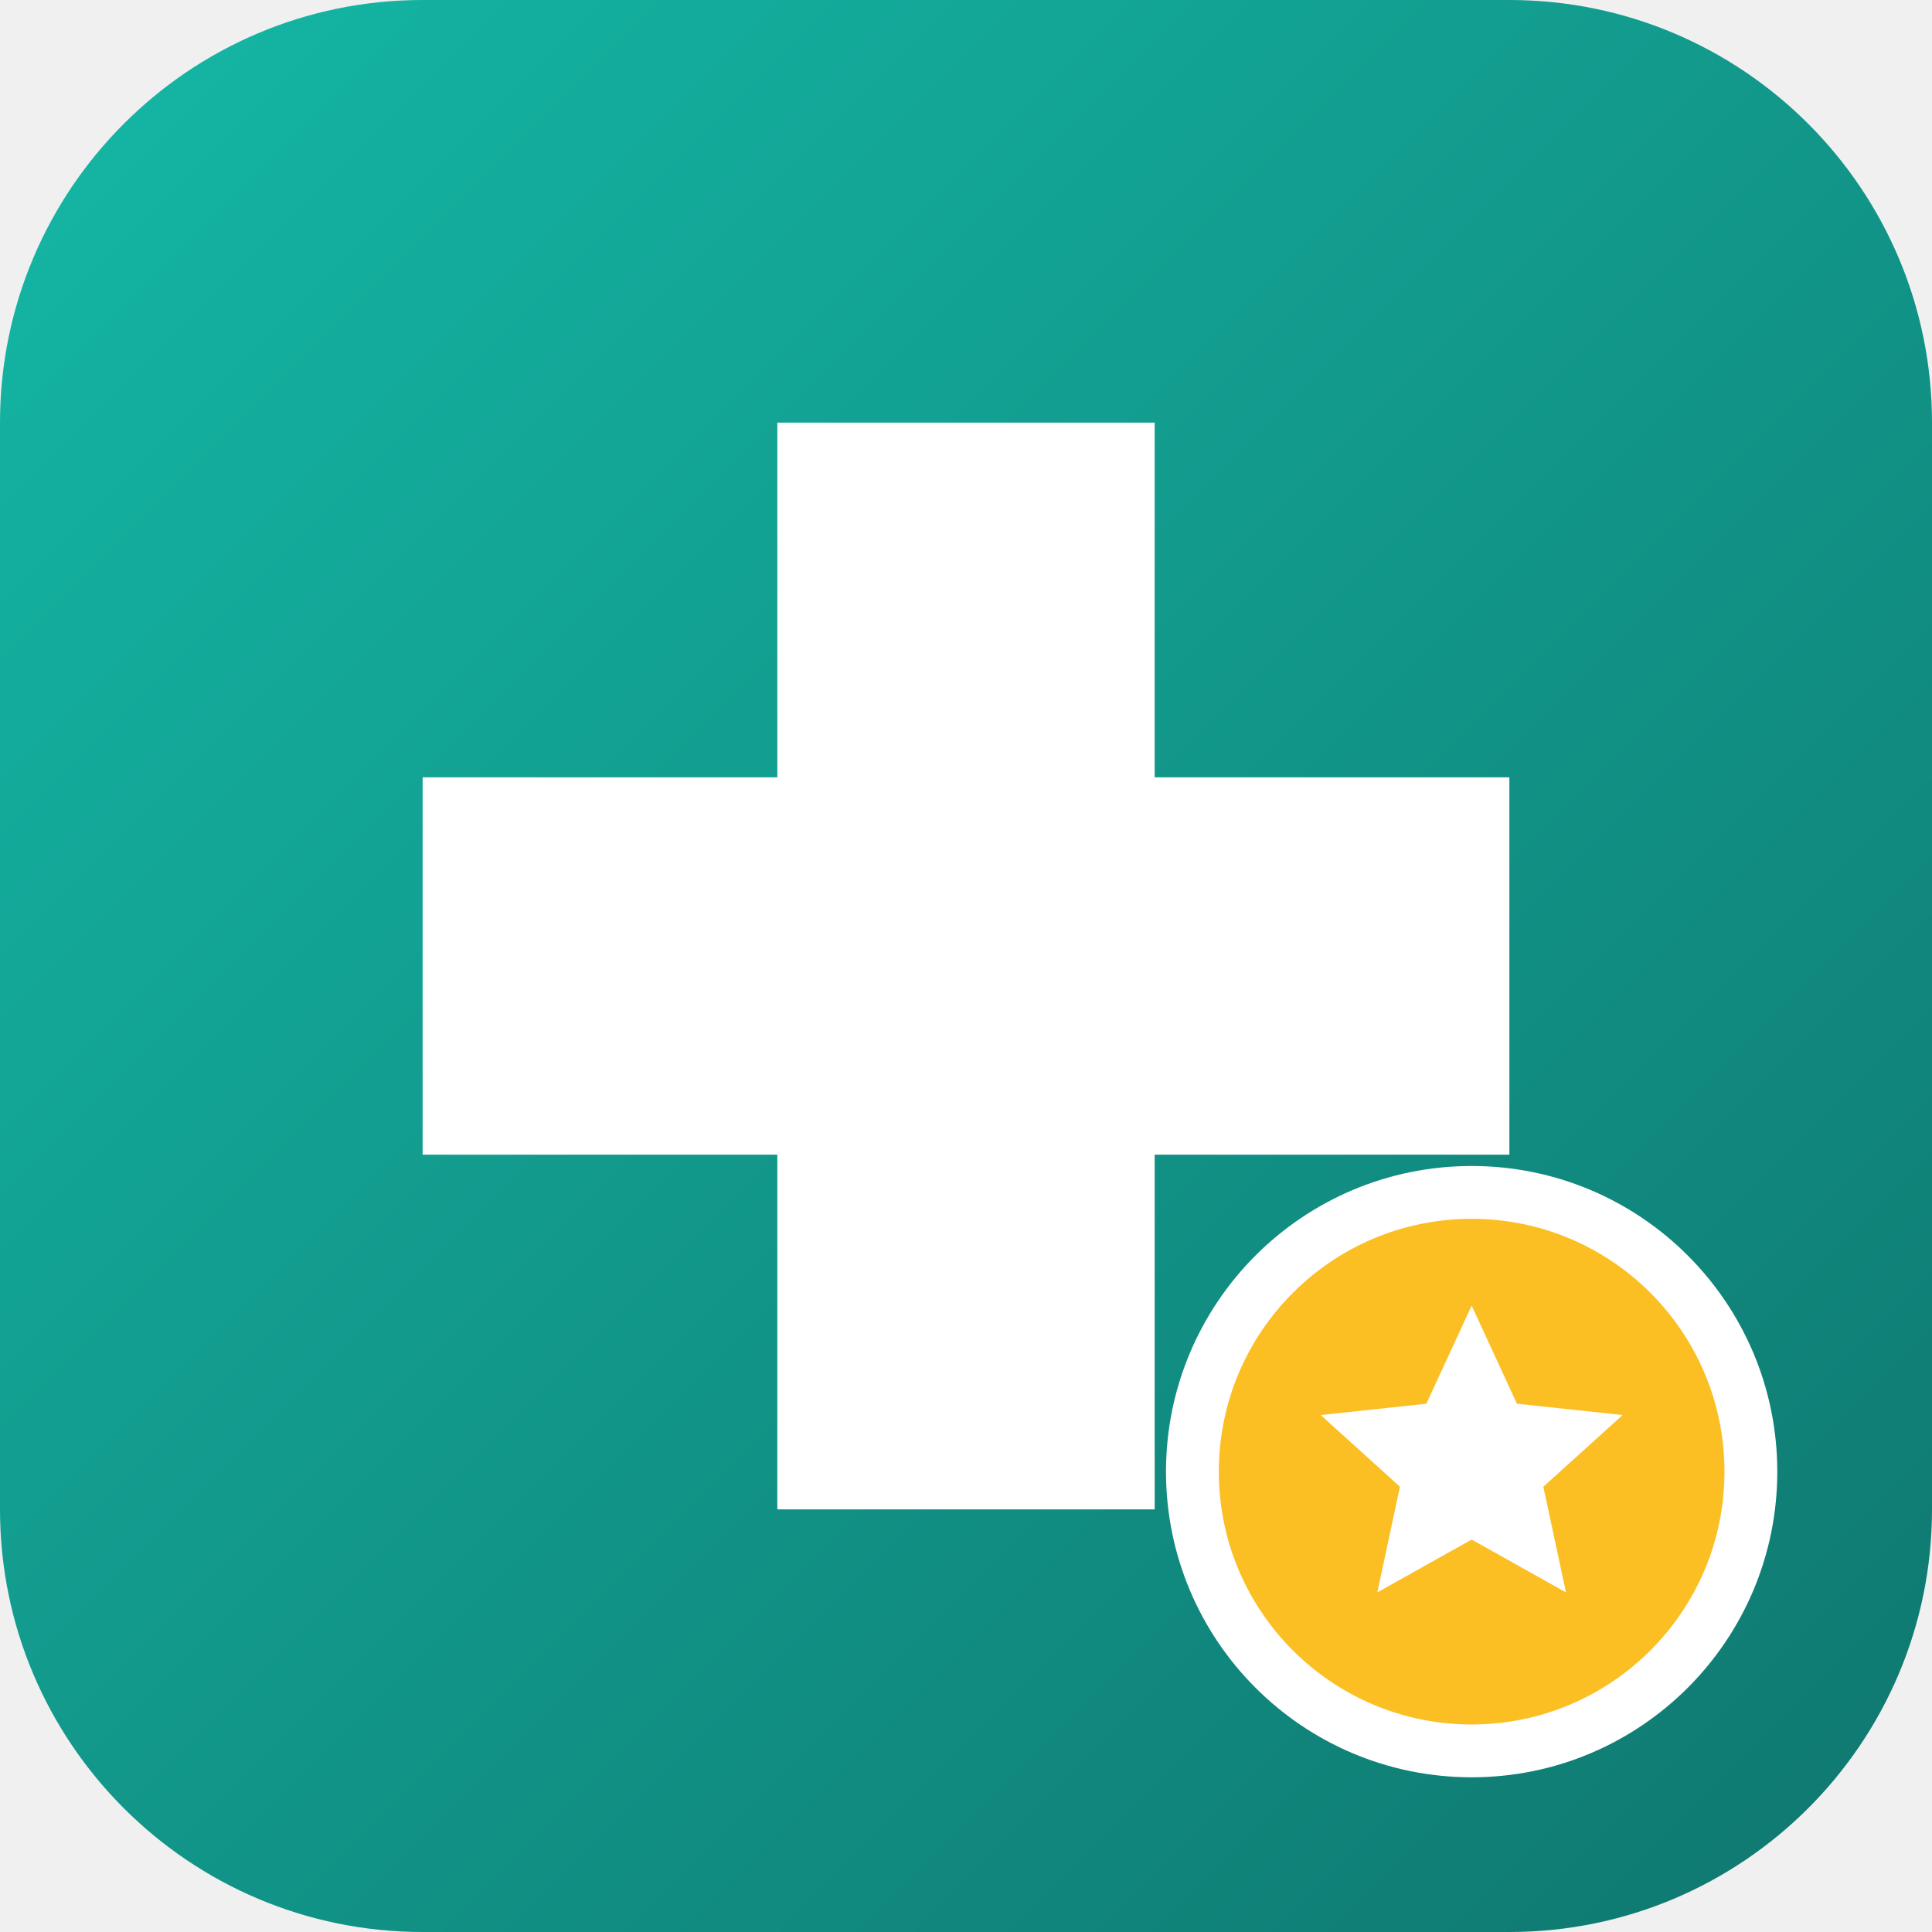
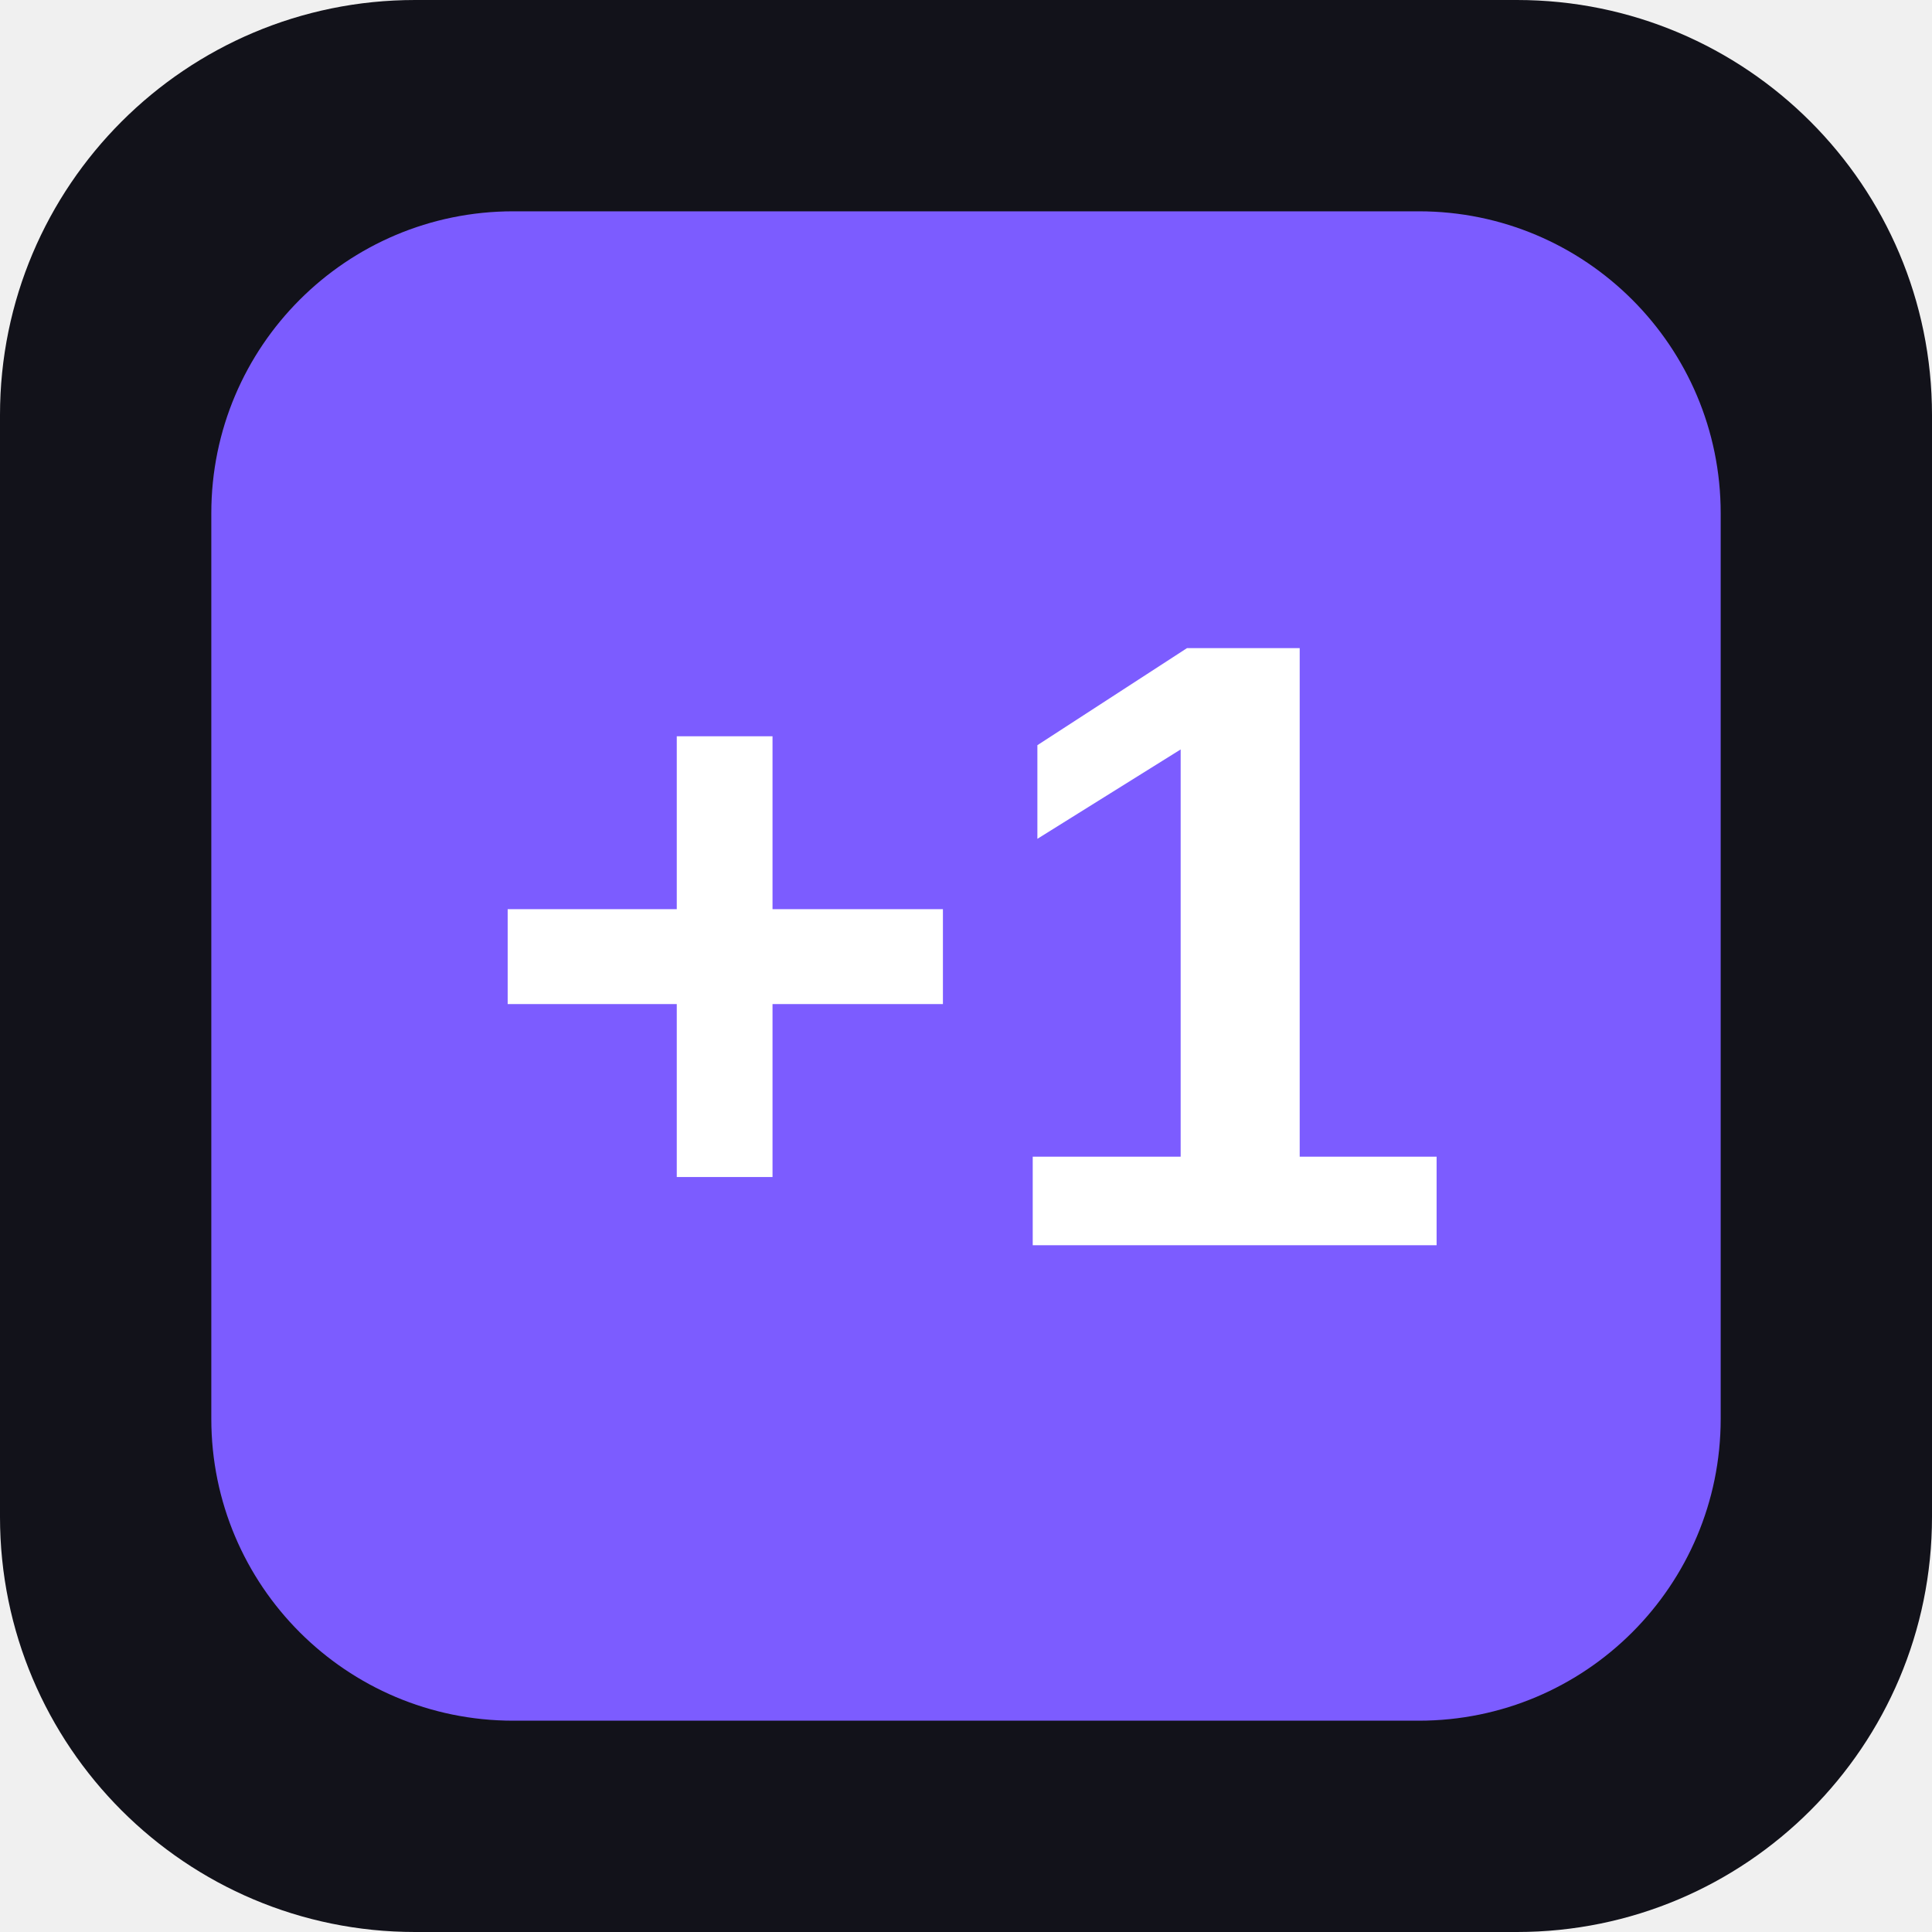
<svg xmlns="http://www.w3.org/2000/svg" viewBox="0 0 512 512">
-   <defs>
-     <linearGradient id="g" x1="0" y1="0" x2="1" y2="1">
-       <stop offset="0" stop-color="#14b8a6" />
-       <stop offset="1" stop-color="#0f766e" />
-     </linearGradient>
-   </defs>
-   <rect width="512" height="512" rx="112" fill="url(#g)" />
-   <path d="M206 112h100v94h94v100h-94v94H206v-94h-94V206h94z" fill="#fff" />
-   <circle cx="390" cy="390" r="74" fill="#fbbf24" stroke="#fff" stroke-width="14" />
-   <path d="M390 346l12 26 28 3-21 19 6 28-25-14-25 14 6-28-21-19 28-3z" fill="#fff" />
+   <rect width="512" height="512" rx="110" fill="#12121a" />
+   <rect x="56" y="56" width="400" height="400" rx="80" fill="#7c5cff" />
+   <text x="256" y="330" font-family="Arial, Helvetica, sans-serif" font-size="230" font-weight="800" fill="#ffffff" text-anchor="middle">+1</text>
</svg>
